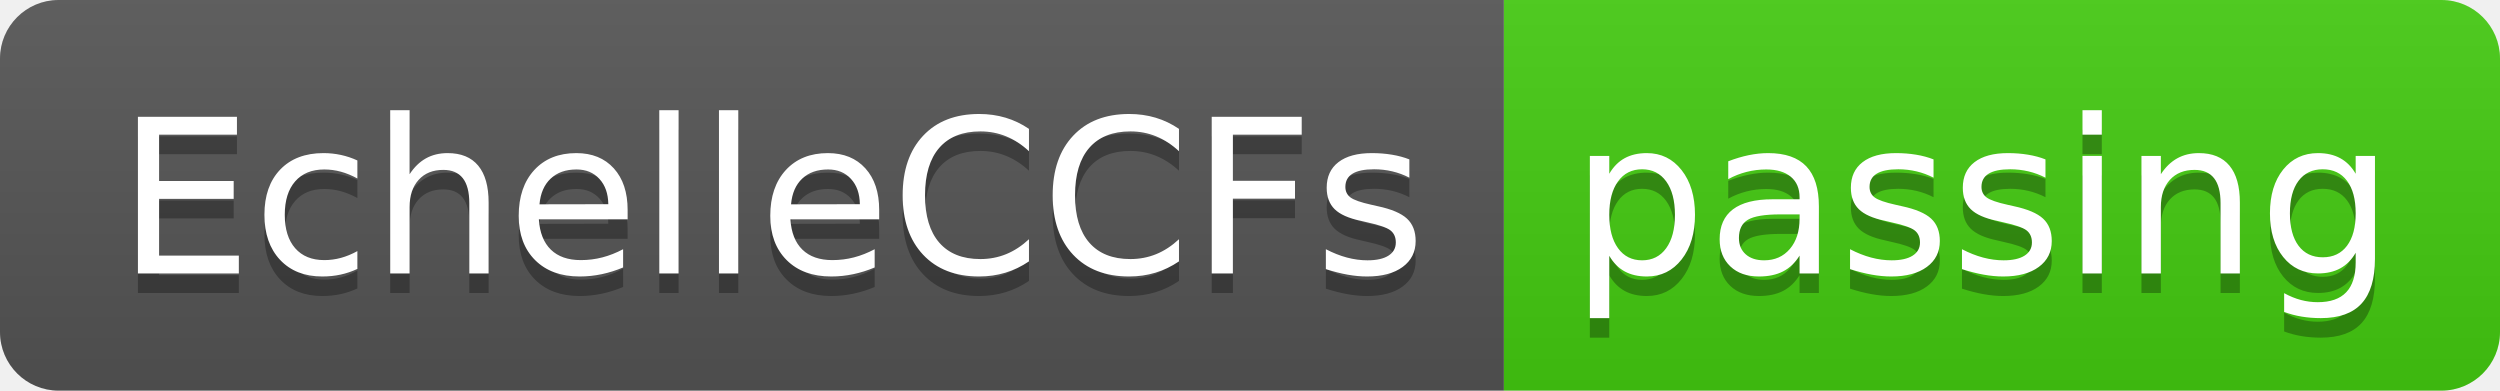
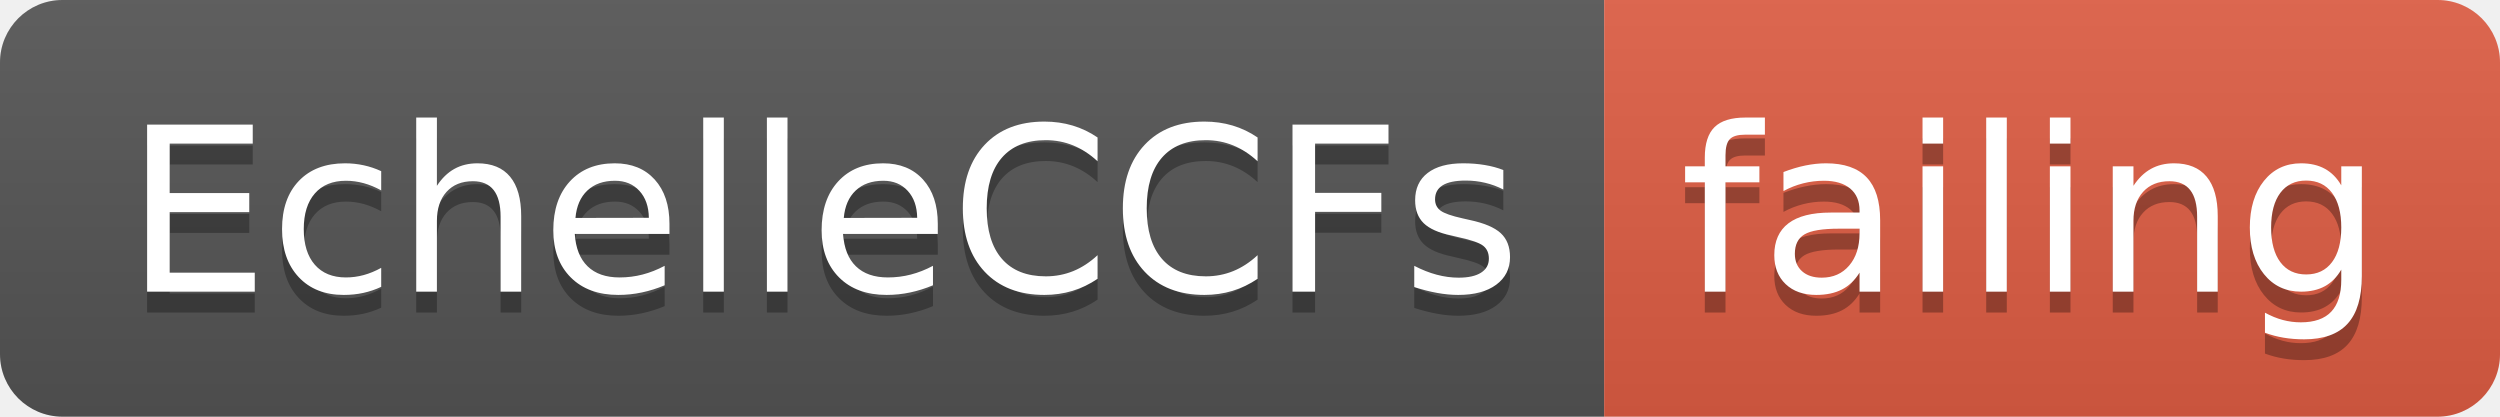
- <svg xmlns="http://www.w3.org/2000/svg" width="128" height="20">
+ <svg xmlns="http://www.w3.org/2000/svg" width="120" height="20">
  <linearGradient id="smooth" x2="0" y2="100%">
    <stop offset="0" stop-color="#bbb" stop-opacity=".1" />
    <stop offset="1" stop-opacity=".1" />
  </linearGradient>
  <clipPath id="round">
-     <rect width="128" height="20" rx="3" fill="#fff" />
+     <rect width="120" height="20" rx="3" fill="#fff" />
  </clipPath>
  <g clip-path="url(#round)">
    <rect width="77" height="20" fill="#555" />
-     <rect x="77" width="51" height="20" fill="#4c1" />
-     <rect width="128" height="20" fill="url(#smooth)" />
+     <rect x="77" width="43" height="20" fill="#e05d44" />
+     <rect width="120" height="20" fill="url(#smooth)" />
  </g>
  <g fill="#fff" text-anchor="middle" font-family="DejaVu Sans,Verdana,Geneva,sans-serif" font-size="110">
    <text x="395" y="150" fill="#010101" fill-opacity=".3" transform="scale(0.1)" textLength="670" lengthAdjust="spacing">EchelleCCFs</text>
    <text x="395" y="140" transform="scale(0.1)" textLength="670" lengthAdjust="spacing">EchelleCCFs</text>
-     <text x="1015" y="150" fill="#010101" fill-opacity=".3" transform="scale(0.1)" textLength="410" lengthAdjust="spacing">passing</text>
-     <text x="1015" y="140" transform="scale(0.1)" textLength="410" lengthAdjust="spacing">passing</text>
+     <text x="975" y="150" fill="#010101" fill-opacity=".3" transform="scale(0.1)" textLength="330" lengthAdjust="spacing">failing</text>
+     <text x="975" y="140" transform="scale(0.1)" textLength="330" lengthAdjust="spacing">failing</text>
  </g>
</svg>
